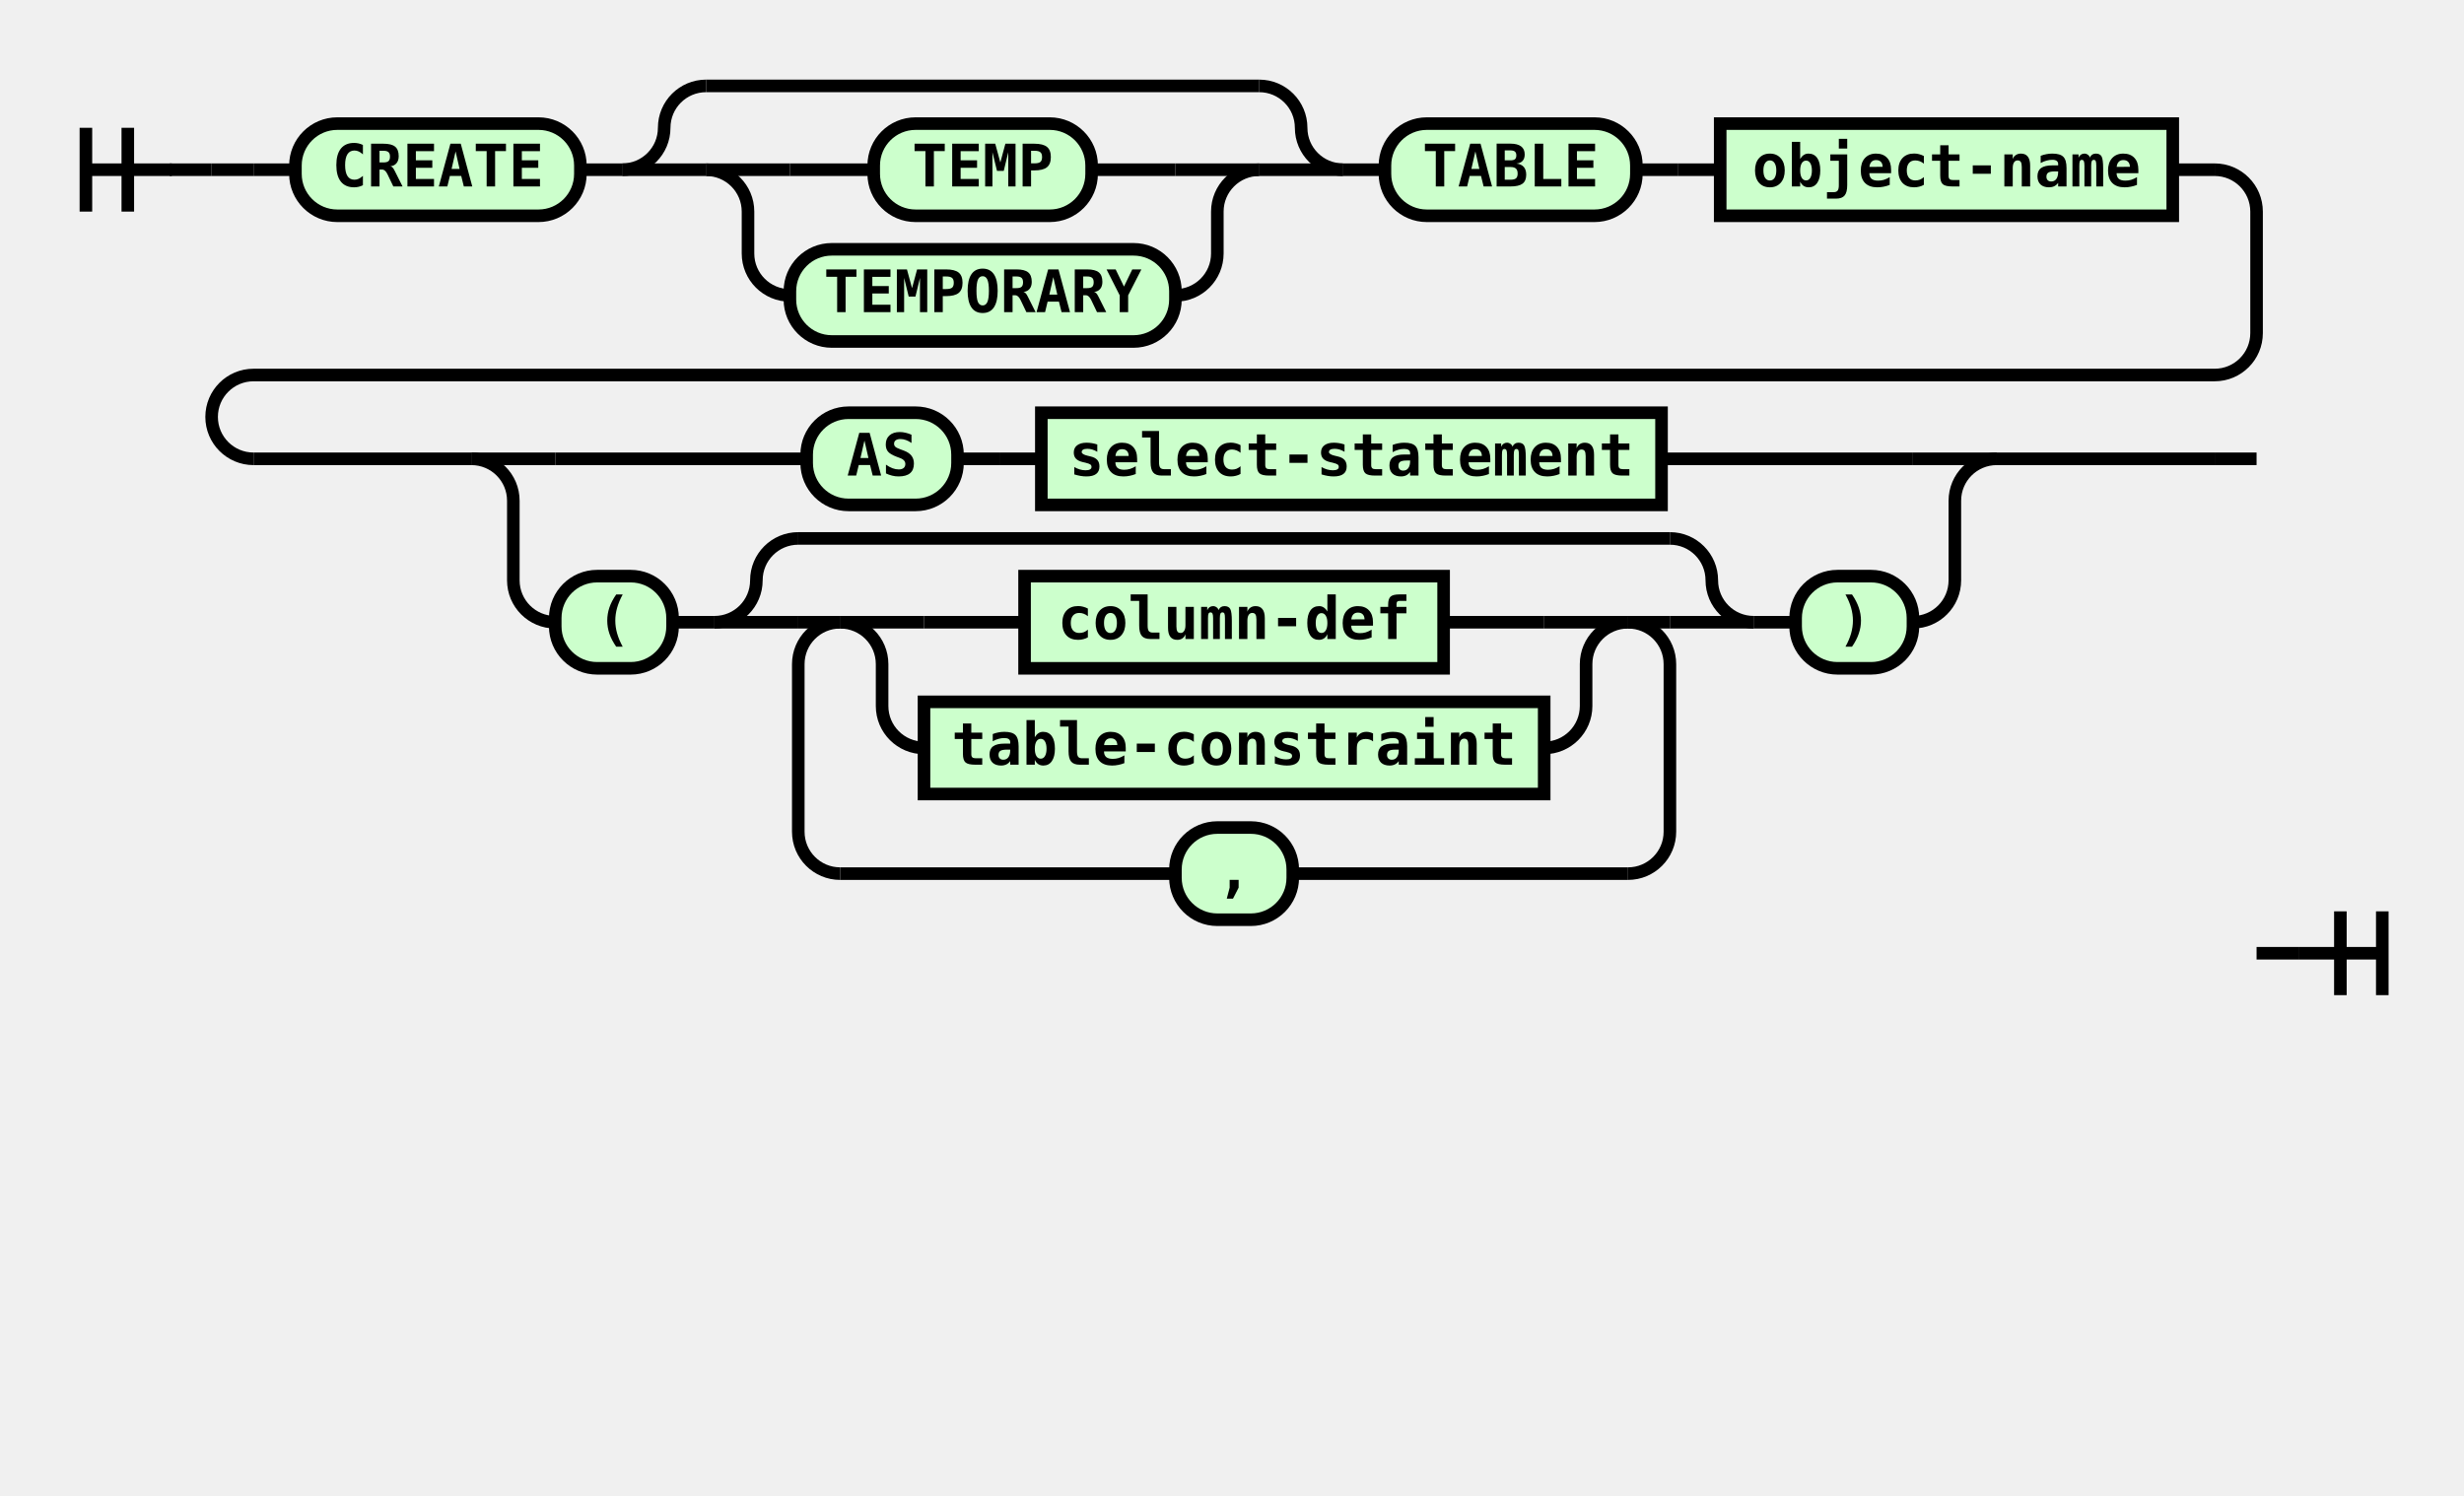
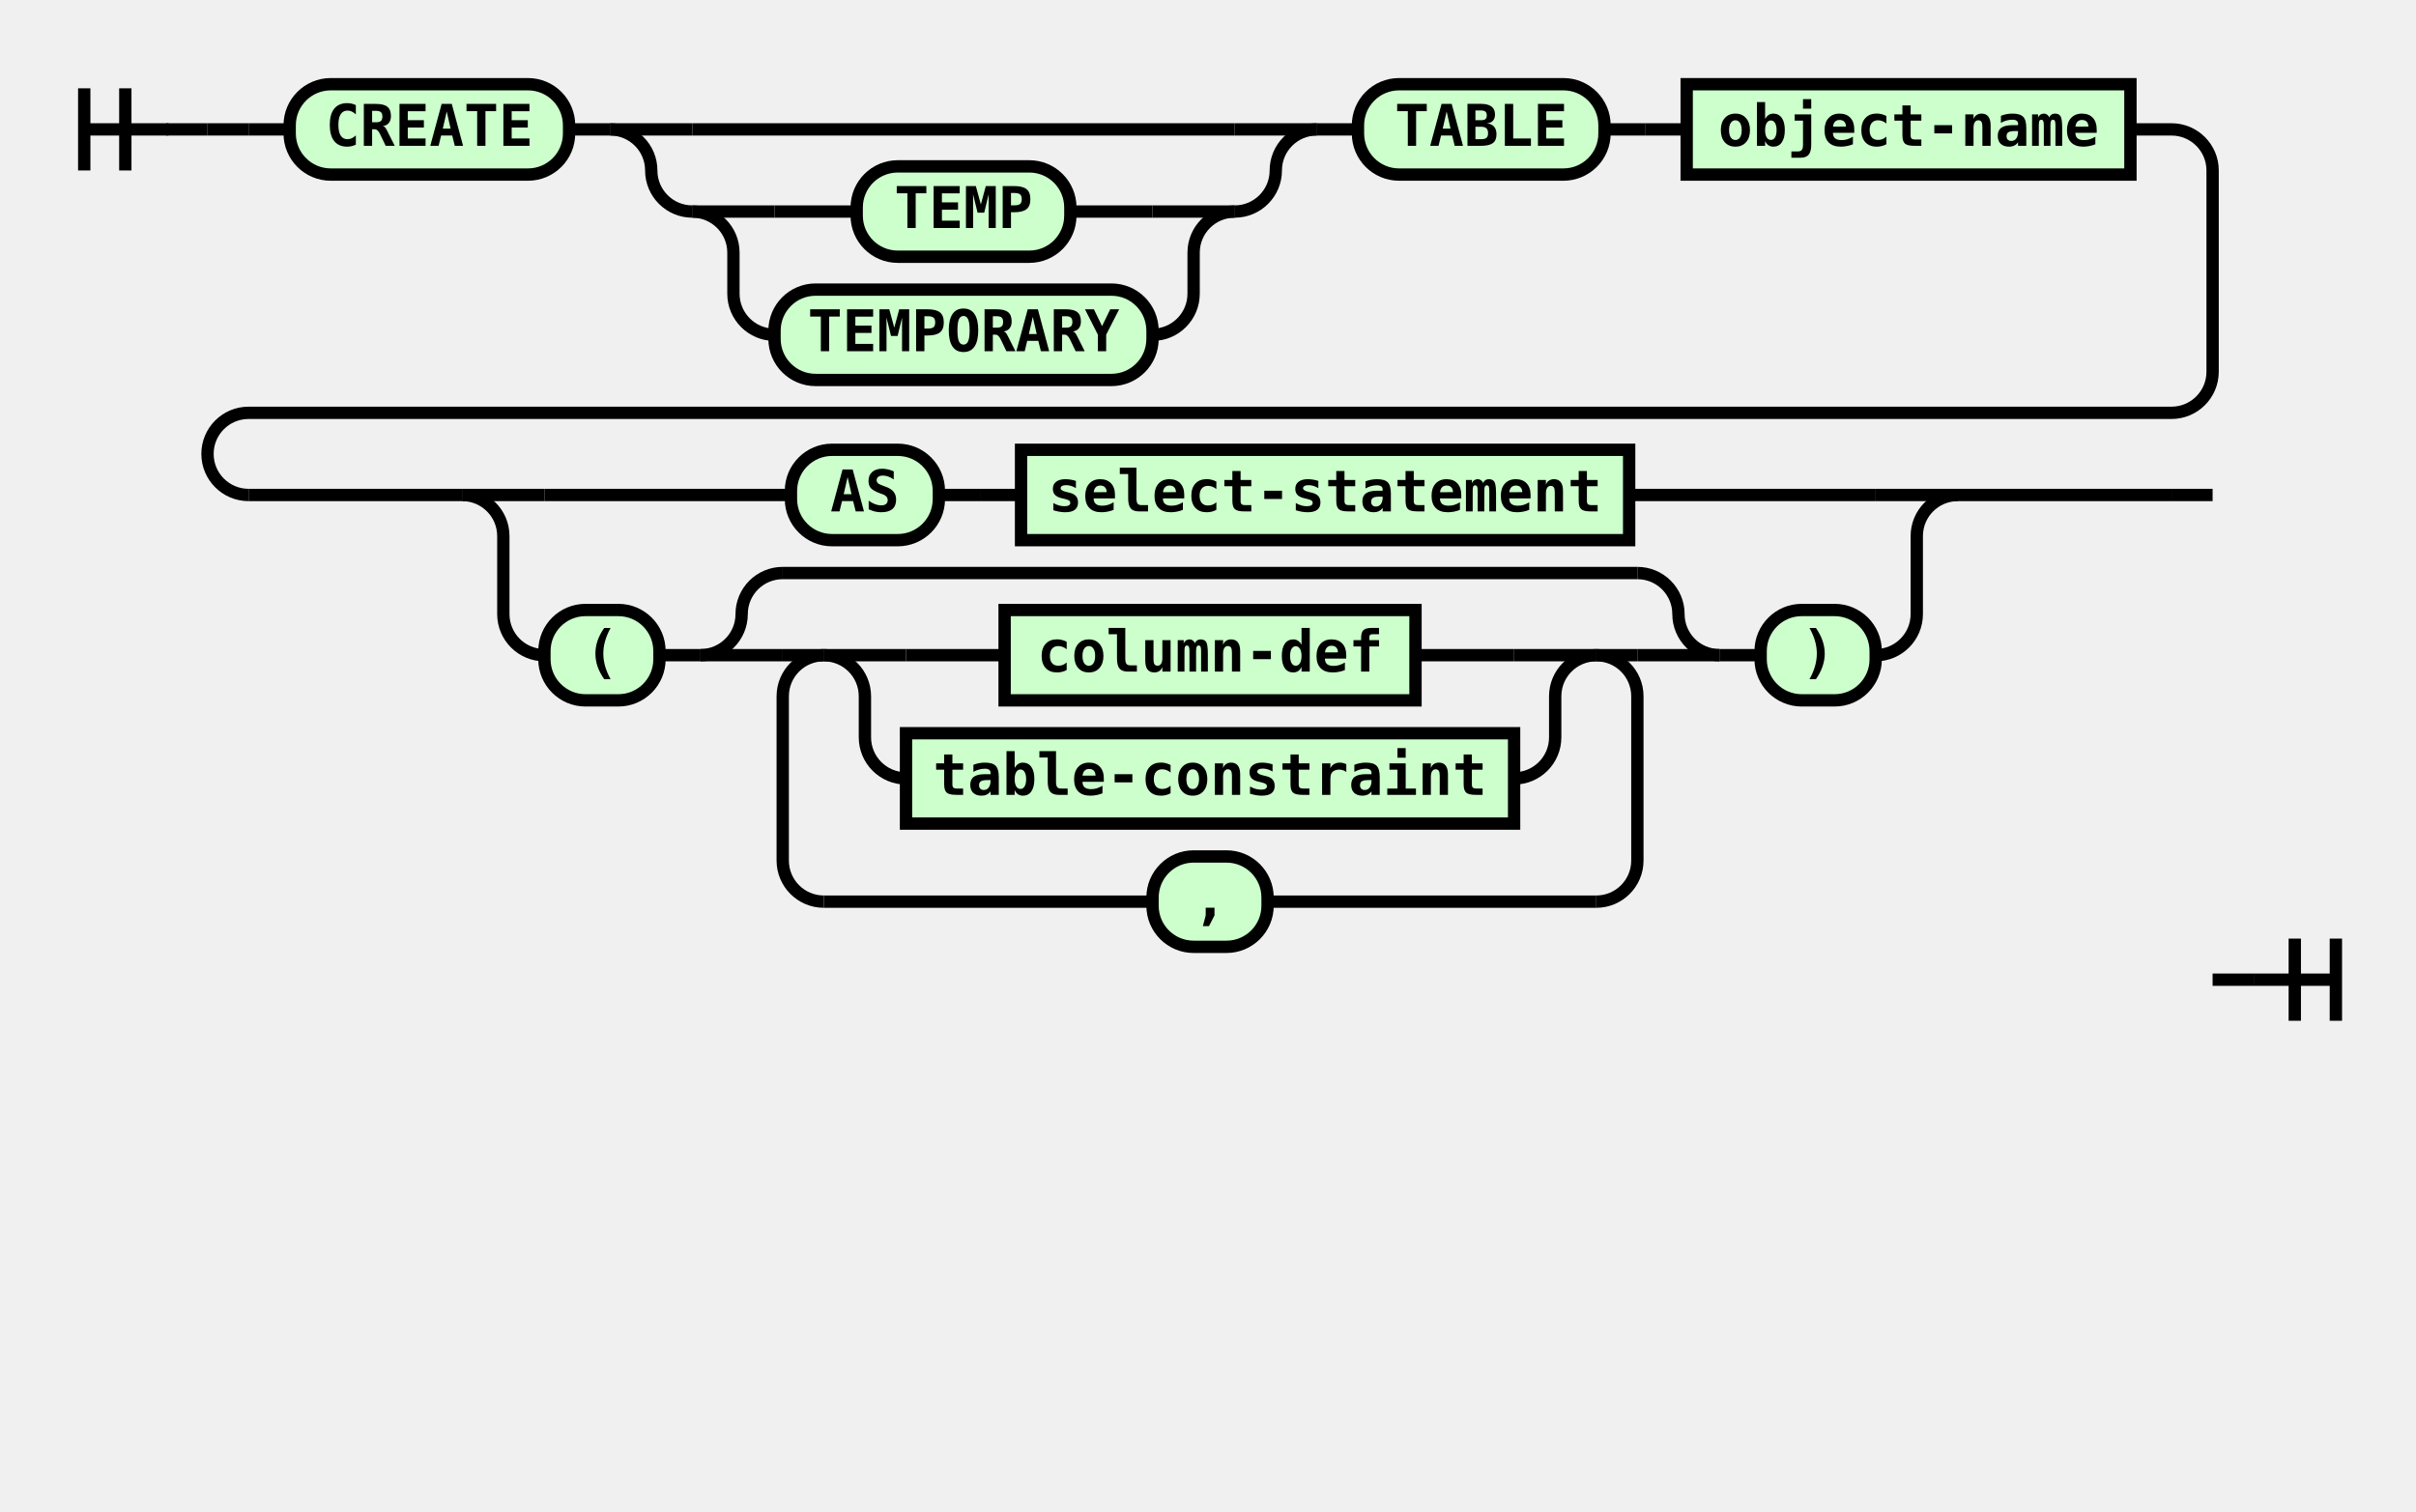
- <svg xmlns="http://www.w3.org/2000/svg" class="railroad-diagram" height="357" viewBox="0 0 588 357" width="588">
+ <svg xmlns="http://www.w3.org/2000/svg" class="railroad-diagram" height="368" viewBox="0 0 588 368" width="588">
  <style type="text/css">
svg.railroad-diagram {
    background-color: hsl(30,20%,95%);
}
svg.railroad-diagram path {
    stroke-width: 3;
    stroke: black;
    fill: rgba(0,0,0,0);
}
svg.railroad-diagram text {
    font-family: "Consolas", "Monospace";
    font-size: 14px;
    font-weight: bold;
    text-anchor: middle;
}
svg.railroad-diagram text.diagram-text {
    font-size: 12px;
}
svg.railroad-diagram text.diagram-arrow {
    font-size: 16px;
}
svg.railroad-diagram text.label {
    text-anchor: start;
}
svg.railroad-diagram text.comment {
    font-family: "Consolas", "Monospace";
    font-size: 12px;
    font-style: italic;
}
svg.railroad-diagram g.non-terminal text {
    /*font-style: italic;*/
}
svg.railroad-diagram rect {
    stroke-width: 3;
    stroke: black;
    fill: hsl(120,100%,90%);
}
svg.railroad-diagram path.diagram-text {
    stroke-width: 3;
    stroke: black;
    fill: white;
    cursor: help;
}
svg.railroad-diagram g.diagram-text:hover path.diagram-text {
    fill: #eee;
}
        </style>
  <g transform="translate(.5 .5)">
-     <path d="M 20 30 v 20 m 10 -20 v 20 m -10 -10 h 20.5" />
-     <path d="M40 40h10" />
+     <path d="M 20 21 v 20 m 10 -20 v 20 m -10 -10 h 20.5" />
+     <path d="M40 31h10" />
    <g>
-       <path d="M50 40h0" />
-       <path d="M50 40h10" />
+       <path d="M50 31h0" />
+       <path d="M50 31h10" />
      <g>
-         <path d="M60 40h10" />
-         <path d="M518 40h10" />
+         <path d="M60 31h10" />
+         <path d="M518 31h10" />
        <g class="terminal">
-           <path d="M70 40h0" />
-           <path d="M138 40h0" />
-           <rect height="22" rx="10" ry="10" width="68" x="70" y="29" />
-           <text x="104" y="44">CREATE</text>
-         </g>
-         <path d="M138 40h10" />
+           <path d="M70 31h0" />
+           <path d="M138 31h0" />
+           <rect height="22" rx="10" ry="10" width="68" x="70" y="20" />
+           <text x="104" y="35">CREATE</text>
+         </g>
+         <path d="M138 31h10" />
        <g>
-           <path d="M148 40h0" />
-           <path d="M320 40h0" />
-           <path d="M148 40a10 10 0 0 0 10 -10v0a10 10 0 0 1 10 -10" />
+           <path d="M148 31h0" />
+           <path d="M320 31h0" />
+           <path d="M148 31h20" />
          <g>
-             <path d="M168 20h132" />
-           </g>
-           <path d="M300 20a10 10 0 0 1 10 10v0a10 10 0 0 0 10 10" />
-           <path d="M148 40h20" />
+             <path d="M168 31h132" />
+           </g>
+           <path d="M300 31h20" />
+           <path d="M148 31a10 10 0 0 1 10 10v0a10 10 0 0 0 10 10" />
          <g>
-             <path d="M168 40h0" />
-             <path d="M300 40h0" />
-             <path d="M168 40h20" />
+             <path d="M168 51h0" />
+             <path d="M300 51h0" />
+             <path d="M168 51h20" />
            <g class="terminal">
-               <path d="M188 40h20" />
-               <path d="M260 40h20" />
-               <rect height="22" rx="10" ry="10" width="52" x="208" y="29" />
-               <text x="234" y="44">TEMP</text>
-             </g>
-             <path d="M280 40h20" />
-             <path d="M168 40a10 10 0 0 1 10 10v10a10 10 0 0 0 10 10" />
+               <path d="M188 51h20" />
+               <path d="M260 51h20" />
+               <rect height="22" rx="10" ry="10" width="52" x="208" y="40" />
+               <text x="234" y="55">TEMP</text>
+             </g>
+             <path d="M280 51h20" />
+             <path d="M168 51a10 10 0 0 1 10 10v10a10 10 0 0 0 10 10" />
            <g class="terminal">
-               <path d="M188 70h0" />
-               <path d="M280 70h0" />
-               <rect height="22" rx="10" ry="10" width="92" x="188" y="59" />
-               <text x="234" y="74">TEMPORARY</text>
-             </g>
-             <path d="M280 70a10 10 0 0 0 10 -10v-10a10 10 0 0 1 10 -10" />
-           </g>
-           <path d="M300 40h20" />
-         </g>
-         <path d="M320 40h10" />
+               <path d="M188 81h0" />
+               <path d="M280 81h0" />
+               <rect height="22" rx="10" ry="10" width="92" x="188" y="70" />
+               <text x="234" y="85">TEMPORARY</text>
+             </g>
+             <path d="M280 81a10 10 0 0 0 10 -10v-10a10 10 0 0 1 10 -10" />
+           </g>
+           <path d="M300 51a10 10 0 0 0 10 -10v0a10 10 0 0 1 10 -10" />
+         </g>
+         <path d="M320 31h10" />
        <g class="terminal">
-           <path d="M330 40h0" />
-           <path d="M390 40h0" />
-           <rect height="22" rx="10" ry="10" width="60" x="330" y="29" />
-           <text x="360" y="44">TABLE</text>
-         </g>
-         <path d="M390 40h10" />
-         <path d="M400 40h10" />
+           <path d="M330 31h0" />
+           <path d="M390 31h0" />
+           <rect height="22" rx="10" ry="10" width="60" x="330" y="20" />
+           <text x="360" y="35">TABLE</text>
+         </g>
+         <path d="M390 31h10" />
+         <path d="M400 31h10" />
        <g class="non-terminal">
-           <path d="M410 40h0" />
-           <path d="M518 40h0" />
-           <rect height="22" width="108" x="410" y="29" />
-           <text x="464" y="44">object-name</text>
+           <path d="M410 31h0" />
+           <path d="M518 31h0" />
+           <rect height="22" width="108" x="410" y="20" />
+           <text x="464" y="35">object-name</text>
        </g>
      </g>
-       <path d="M528 40a10 10 0 0 1 10 10v29a10 10 0 0 1 -10 10h-468a10 10 0 0 0 -10 10v0a10 10 0 0 0 10 10" />
+       <path d="M528 31a10 10 0 0 1 10 10v49a10 10 0 0 1 -10 10h-468a10 10 0 0 0 -10 10v0a10 10 0 0 0 10 10" />
      <g>
-         <path d="M60 109h52" />
-         <path d="M476 109h52" />
-         <path d="M112 109h20" />
+         <path d="M60 120h52" />
+         <path d="M476 120h52" />
+         <path d="M112 120h20" />
        <g>
-           <path d="M132 109h60" />
-           <path d="M396 109h60" />
+           <path d="M132 120h60" />
+           <path d="M396 120h60" />
          <g class="terminal">
-             <path d="M192 109h0" />
-             <path d="M228 109h0" />
-             <rect height="22" rx="10" ry="10" width="36" x="192" y="98" />
-             <text x="210" y="113">AS</text>
-           </g>
-           <path d="M228 109h10" />
-           <path d="M238 109h10" />
+             <path d="M192 120h0" />
+             <path d="M228 120h0" />
+             <rect height="22" rx="10" ry="10" width="36" x="192" y="109" />
+             <text x="210" y="124">AS</text>
+           </g>
+           <path d="M228 120h10" />
+           <path d="M238 120h10" />
          <g class="non-terminal">
-             <path d="M248 109h0" />
-             <path d="M396 109h0" />
-             <rect height="22" width="148" x="248" y="98" />
-             <text x="322" y="113">select-statement</text>
-           </g>
-         </g>
-         <path d="M456 109h20" />
-         <path d="M112 109a10 10 0 0 1 10 10v19a10 10 0 0 0 10 10" />
+             <path d="M248 120h0" />
+             <path d="M396 120h0" />
+             <rect height="22" width="148" x="248" y="109" />
+             <text x="322" y="124">select-statement</text>
+           </g>
+         </g>
+         <path d="M456 120h20" />
+         <path d="M112 120a10 10 0 0 1 10 10v19a10 10 0 0 0 10 10" />
        <g>
-           <path d="M132 148h0" />
-           <path d="M456 148h0" />
+           <path d="M132 159h0" />
+           <path d="M456 159h0" />
          <g class="terminal">
-             <path d="M132 148h0" />
-             <path d="M160 148h0" />
-             <rect height="22" rx="10" ry="10" width="28" x="132" y="137" />
-             <text x="146" y="152">(</text>
-           </g>
-           <path d="M160 148h10" />
+             <path d="M132 159h0" />
+             <path d="M160 159h0" />
+             <rect height="22" rx="10" ry="10" width="28" x="132" y="148" />
+             <text x="146" y="163">(</text>
+           </g>
+           <path d="M160 159h10" />
          <g>
-             <path d="M170 148h0" />
-             <path d="M418 148h0" />
-             <path d="M170 148a10 10 0 0 0 10 -10v0a10 10 0 0 1 10 -10" />
+             <path d="M170 159h0" />
+             <path d="M418 159h0" />
+             <path d="M170 159a10 10 0 0 0 10 -10v0a10 10 0 0 1 10 -10" />
            <g>
-               <path d="M190 128h208" />
-             </g>
-             <path d="M398 128a10 10 0 0 1 10 10v0a10 10 0 0 0 10 10" />
-             <path d="M170 148h20" />
+               <path d="M190 139h208" />
+             </g>
+             <path d="M398 139a10 10 0 0 1 10 10v0a10 10 0 0 0 10 10" />
+             <path d="M170 159h20" />
            <g>
-               <path d="M190 148h0" />
-               <path d="M398 148h0" />
-               <path d="M190 148h10" />
+               <path d="M190 159h0" />
+               <path d="M398 159h0" />
+               <path d="M190 159h10" />
              <g>
-                 <path d="M200 148h0" />
-                 <path d="M388 148h0" />
-                 <path d="M200 148h20" />
+                 <path d="M200 159h0" />
+                 <path d="M388 159h0" />
+                 <path d="M200 159h20" />
                <g class="non-terminal">
-                   <path d="M220 148h24" />
-                   <path d="M344 148h24" />
-                   <rect height="22" width="100" x="244" y="137" />
-                   <text x="294" y="152">column-def</text>
+                   <path d="M220 159h24" />
+                   <path d="M344 159h24" />
+                   <rect height="22" width="100" x="244" y="148" />
+                   <text x="294" y="163">column-def</text>
                </g>
-                 <path d="M368 148h20" />
-                 <path d="M200 148a10 10 0 0 1 10 10v10a10 10 0 0 0 10 10" />
+                 <path d="M368 159h20" />
+                 <path d="M200 159a10 10 0 0 1 10 10v10a10 10 0 0 0 10 10" />
                <g class="non-terminal">
-                   <path d="M220 178h0" />
-                   <path d="M368 178h0" />
-                   <rect height="22" width="148" x="220" y="167" />
-                   <text x="294" y="182">table-constraint</text>
+                   <path d="M220 189h0" />
+                   <path d="M368 189h0" />
+                   <rect height="22" width="148" x="220" y="178" />
+                   <text x="294" y="193">table-constraint</text>
                </g>
-                 <path d="M368 178a10 10 0 0 0 10 -10v-10a10 10 0 0 1 10 -10" />
+                 <path d="M368 189a10 10 0 0 0 10 -10v-10a10 10 0 0 1 10 -10" />
              </g>
-               <path d="M388 148h10" />
-               <path d="M200 148a10 10 0 0 0 -10 10v40a10 10 0 0 0 10 10" />
+               <path d="M388 159h10" />
+               <path d="M200 159a10 10 0 0 0 -10 10v40a10 10 0 0 0 10 10" />
              <g class="terminal">
-                 <path d="M200 208h80" />
-                 <path d="M308 208h80" />
-                 <rect height="22" rx="10" ry="10" width="28" x="280" y="197" />
-                 <text x="294" y="212">,</text>
+                 <path d="M200 219h80" />
+                 <path d="M308 219h80" />
+                 <rect height="22" rx="10" ry="10" width="28" x="280" y="208" />
+                 <text x="294" y="223">,</text>
              </g>
-               <path d="M388 208a10 10 0 0 0 10 -10v-40a10 10 0 0 0 -10 -10" />
-             </g>
-             <path d="M398 148h20" />
-           </g>
-           <path d="M418 148h10" />
+               <path d="M388 219a10 10 0 0 0 10 -10v-40a10 10 0 0 0 -10 -10" />
+             </g>
+             <path d="M398 159h20" />
+           </g>
+           <path d="M418 159h10" />
          <g class="terminal">
-             <path d="M428 148h0" />
-             <path d="M456 148h0" />
-             <rect height="22" rx="10" ry="10" width="28" x="428" y="137" />
-             <text x="442" y="152">)</text>
-           </g>
-         </g>
-         <path d="M456 148a10 10 0 0 0 10 -10v-19a10 10 0 0 1 10 -10" />
+             <path d="M428 159h0" />
+             <path d="M456 159h0" />
+             <rect height="22" rx="10" ry="10" width="28" x="428" y="148" />
+             <text x="442" y="163">)</text>
+           </g>
+         </g>
+         <path d="M456 159a10 10 0 0 0 10 -10v-19a10 10 0 0 1 10 -10" />
      </g>
-       <path d="M528 109h10" />
-       <path d="M538 109h0" />
+       <path d="M528 120h10" />
+       <path d="M538 120h0" />
    </g>
-     <path d="M538 227h10" />
-     <path d="M 548 227 h 20 m -10 -10 v 20 m 10 -20 v 20" />
+     <path d="M538 238h10" />
+     <path d="M 548 238 h 20 m -10 -10 v 20 m 10 -20 v 20" />
  </g>
</svg>
